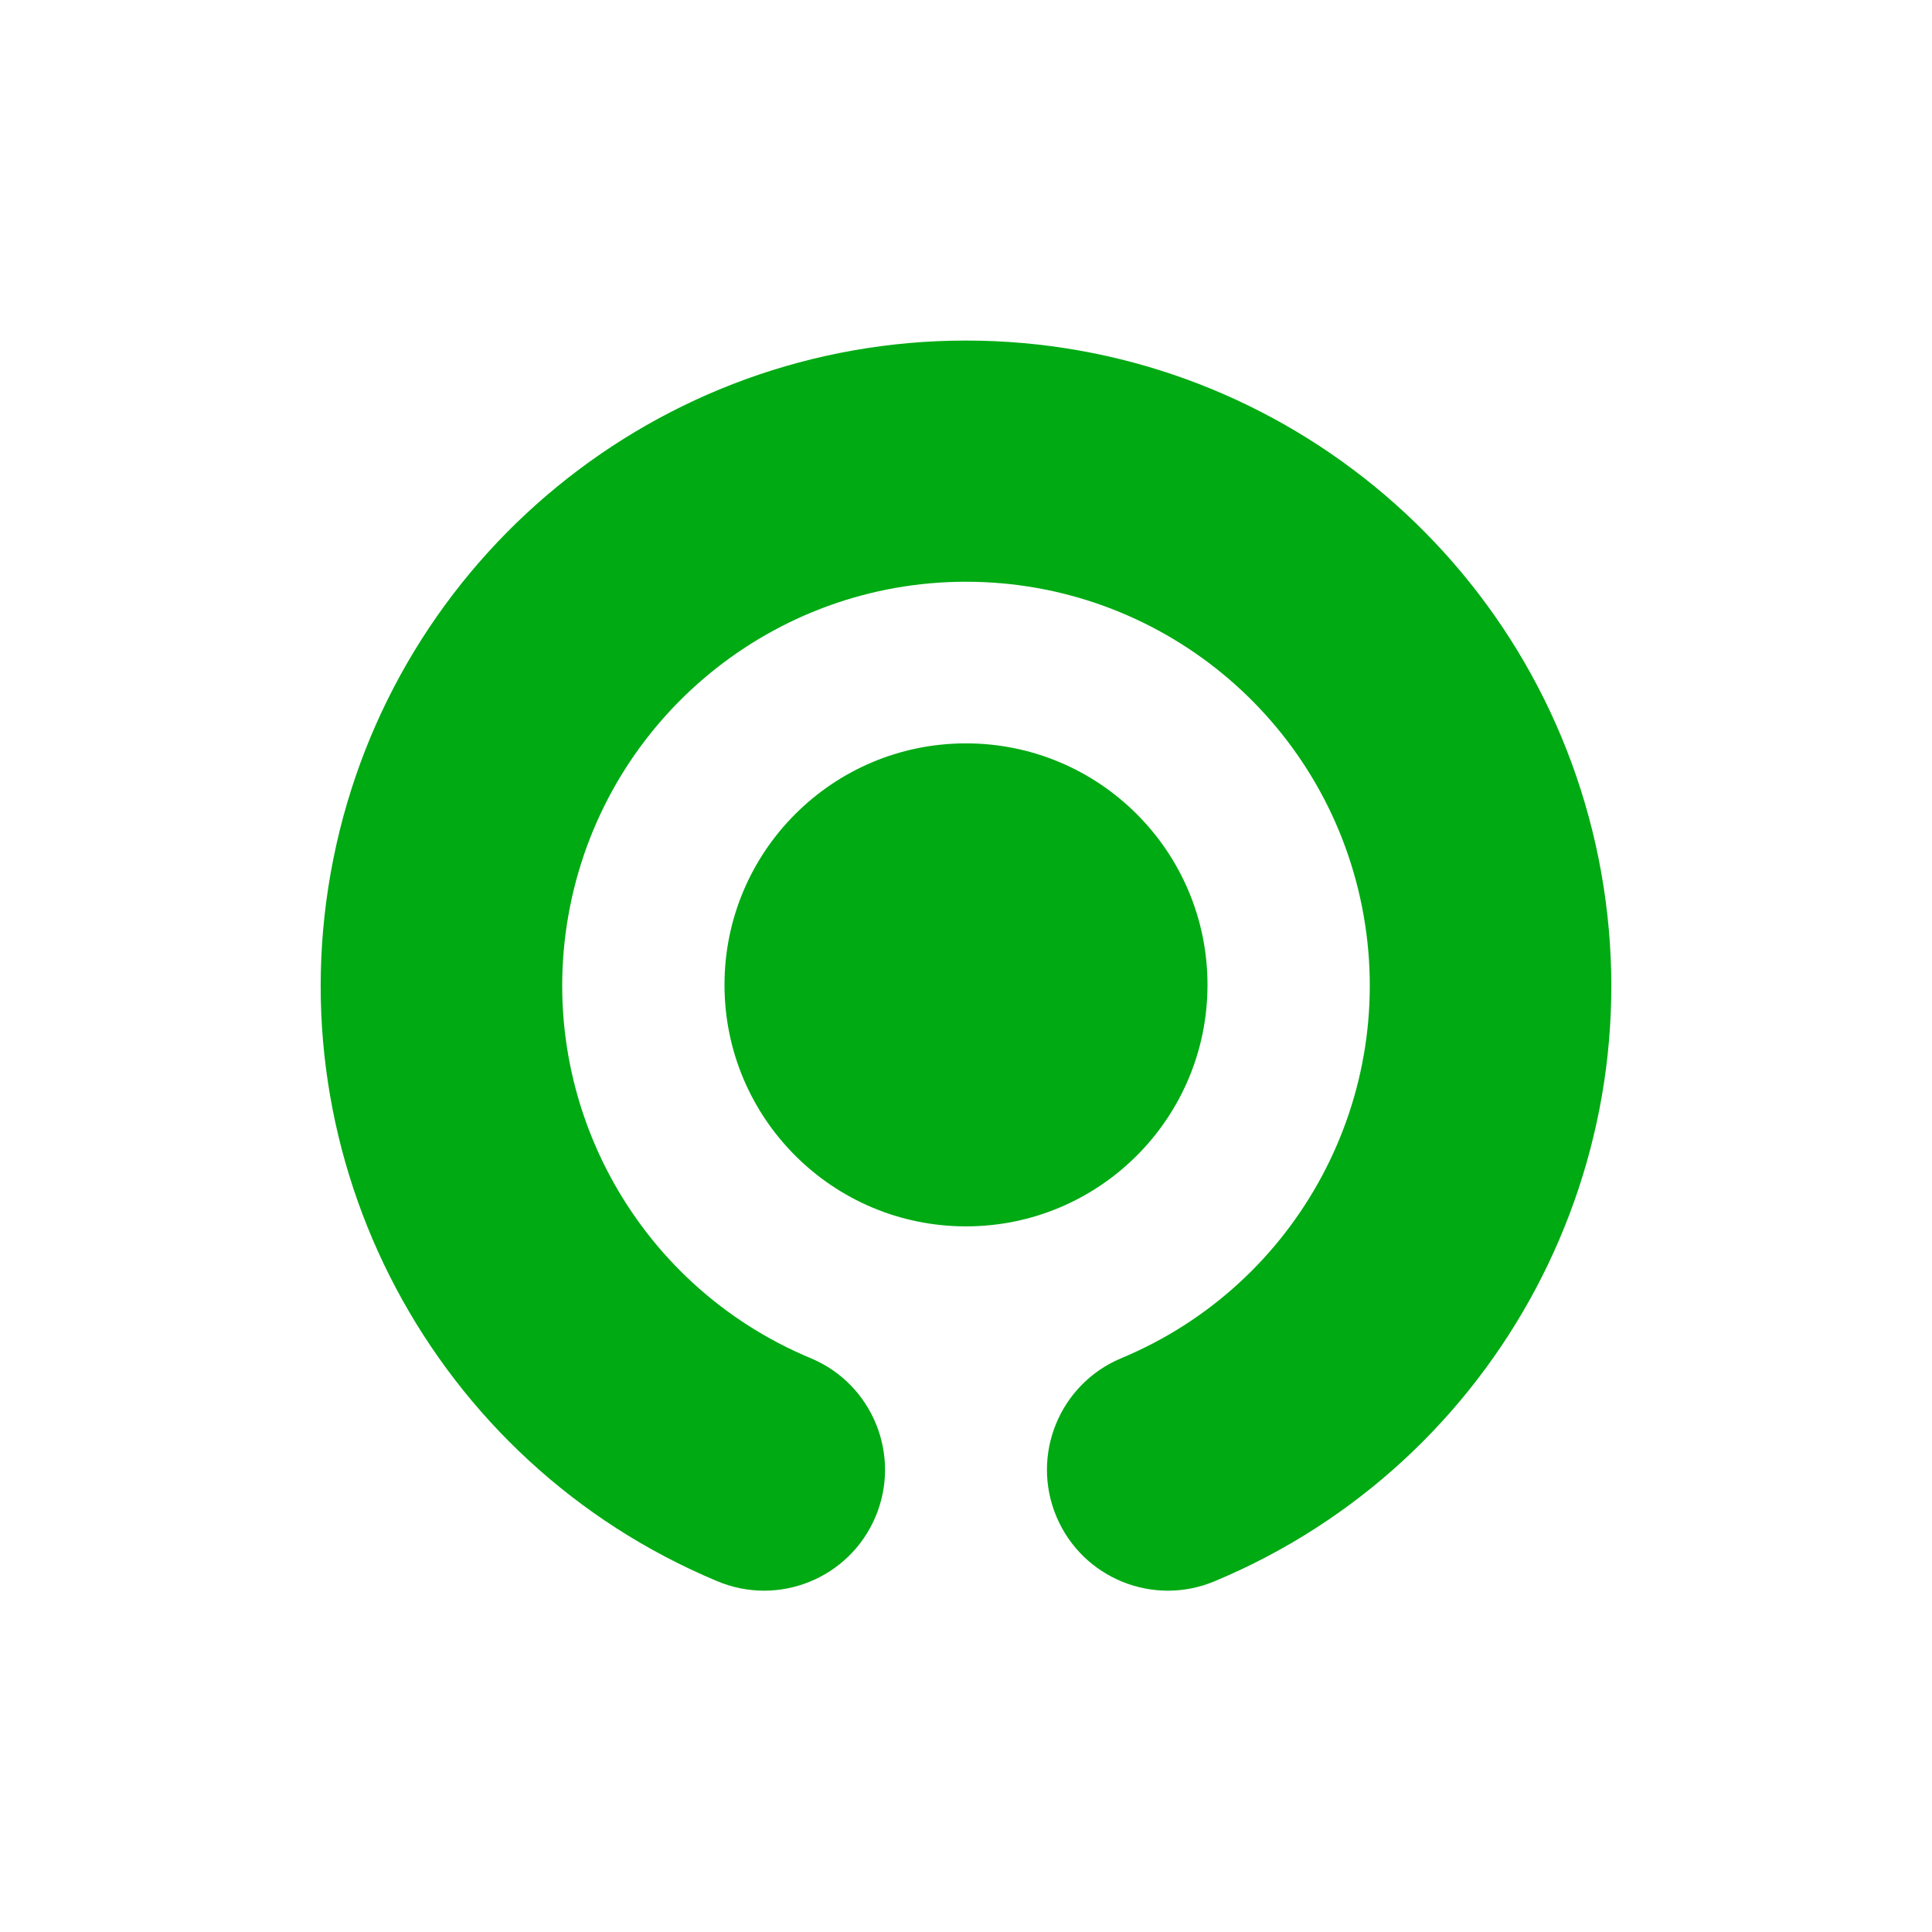
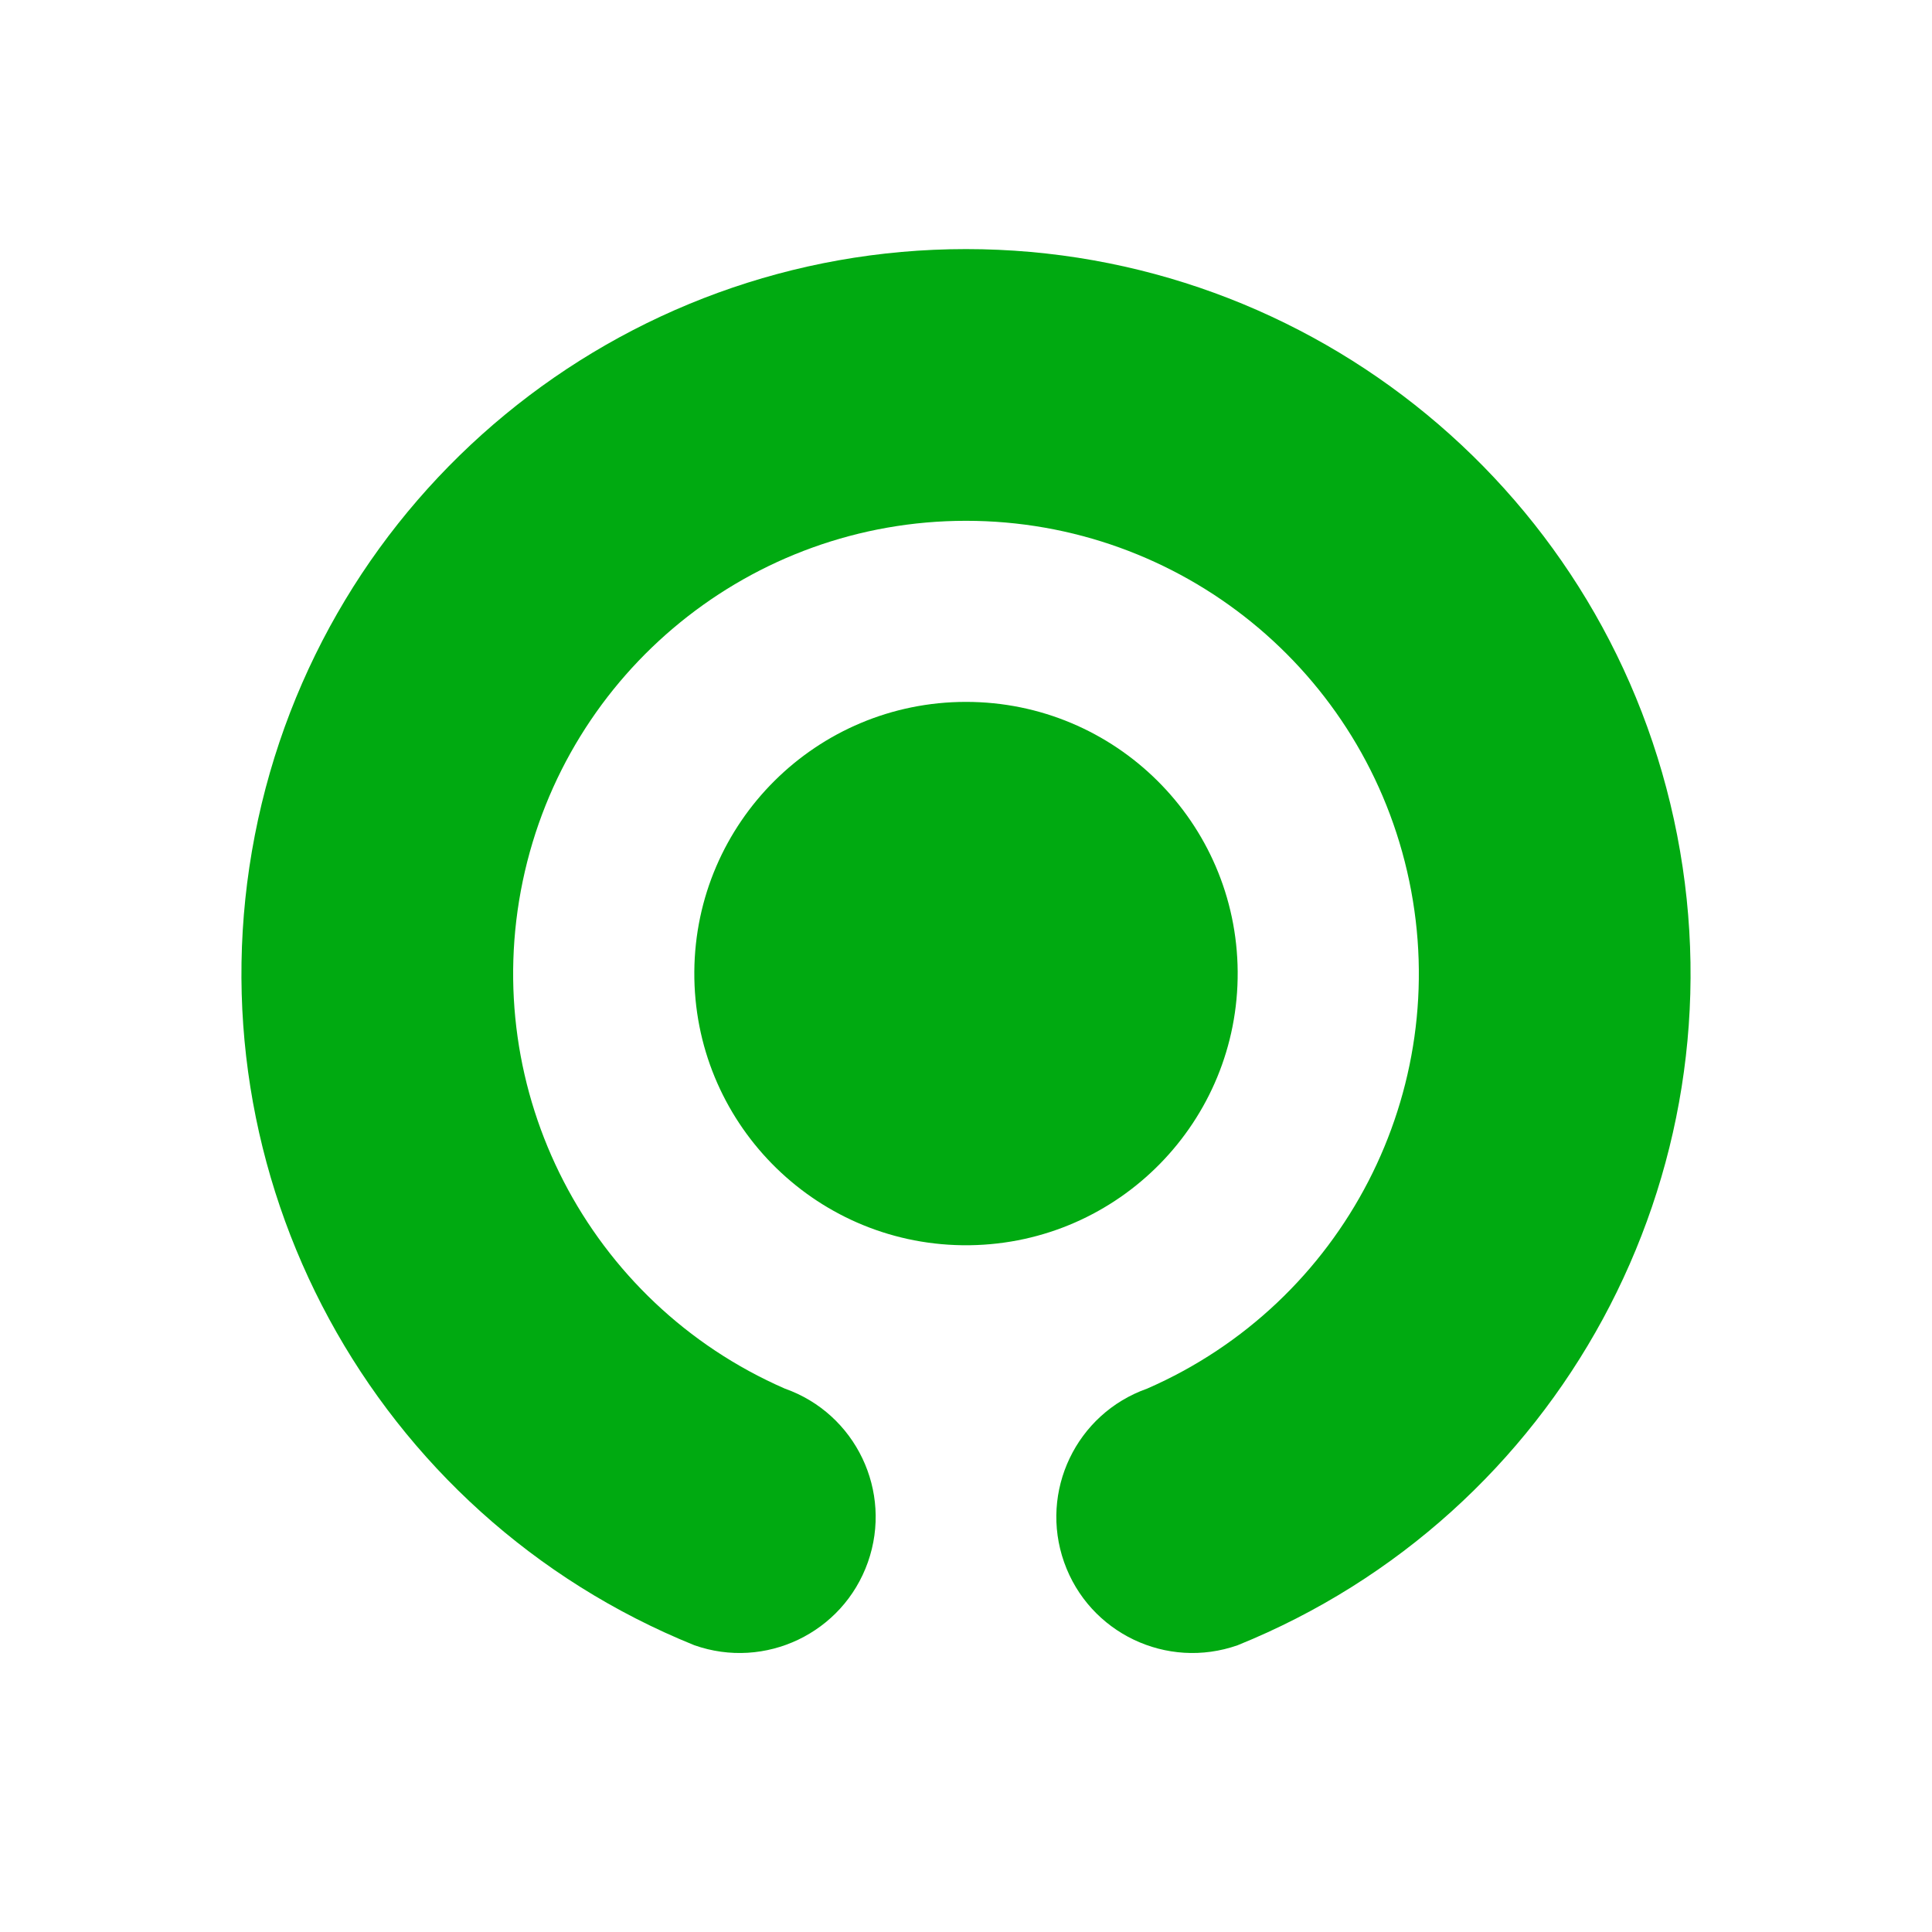
<svg xmlns="http://www.w3.org/2000/svg" aria-label="Gojek" role="img" viewBox="0 0 512 512">
  <rect width="512" height="512" fill="#fff" />
-   <path fill="#00AA13" d="M256 197a64 64 0 010 128 64 64 0 010-128M190 419a32 32 0 0025-59 107 107 0 1182 0 32 32 0 0025 59 171 171 0 10-132 0" />
+   <path fill="#0a1" d="m255 330a72 72 0 112 0m-73 106a36 36 0 0024-68 120 120 0 1196 0 36 36 0 0024 68 192 192 0 10-144 0" />
</svg>
